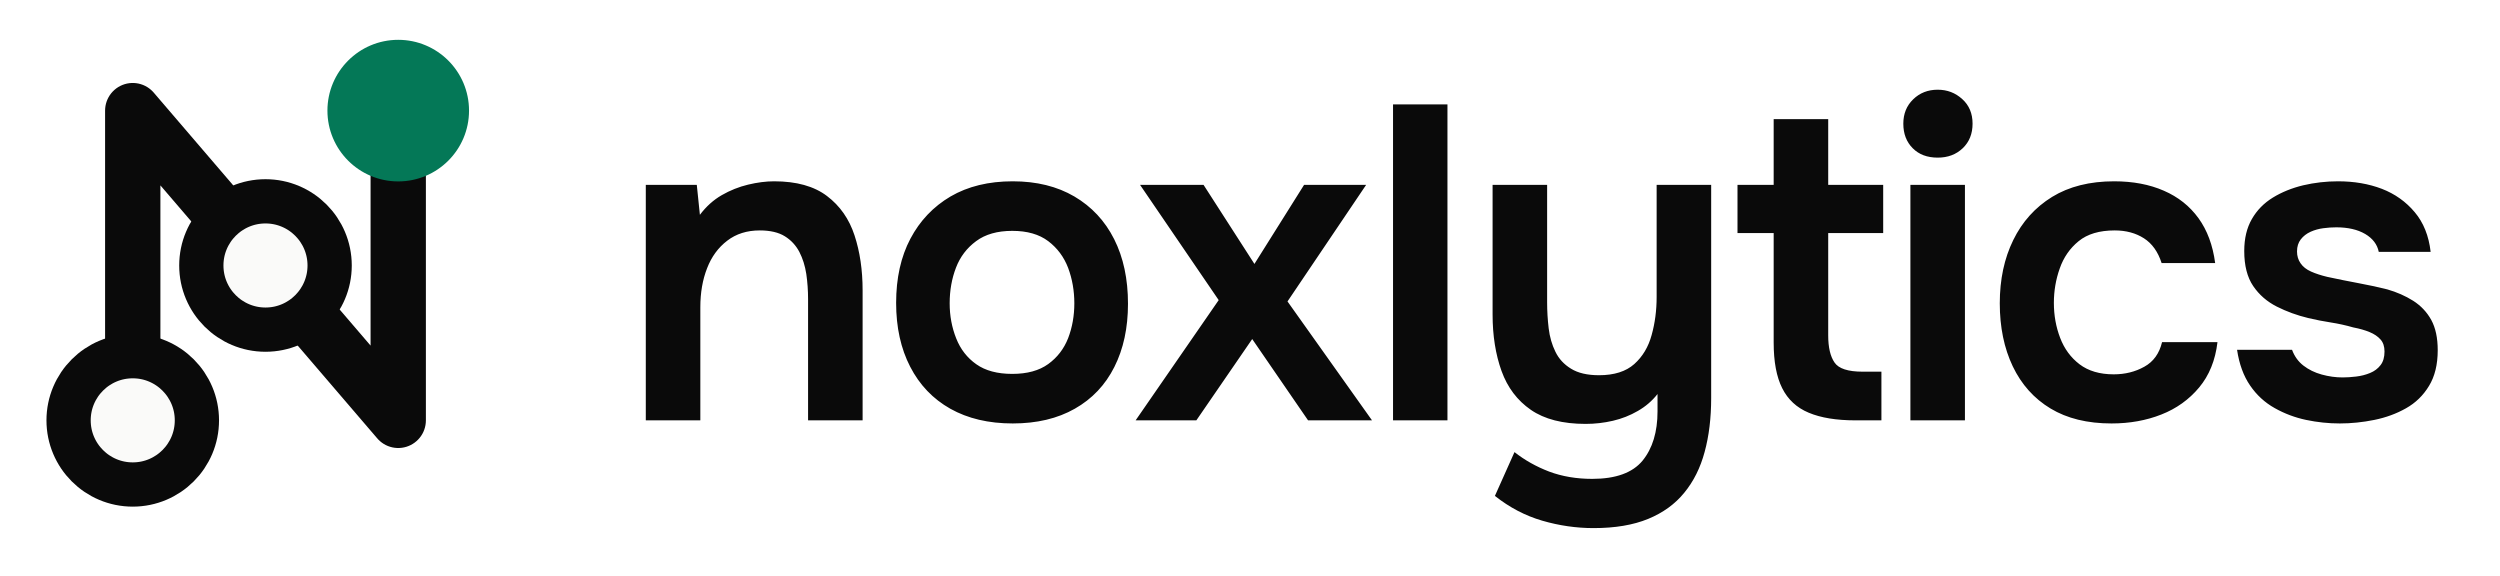
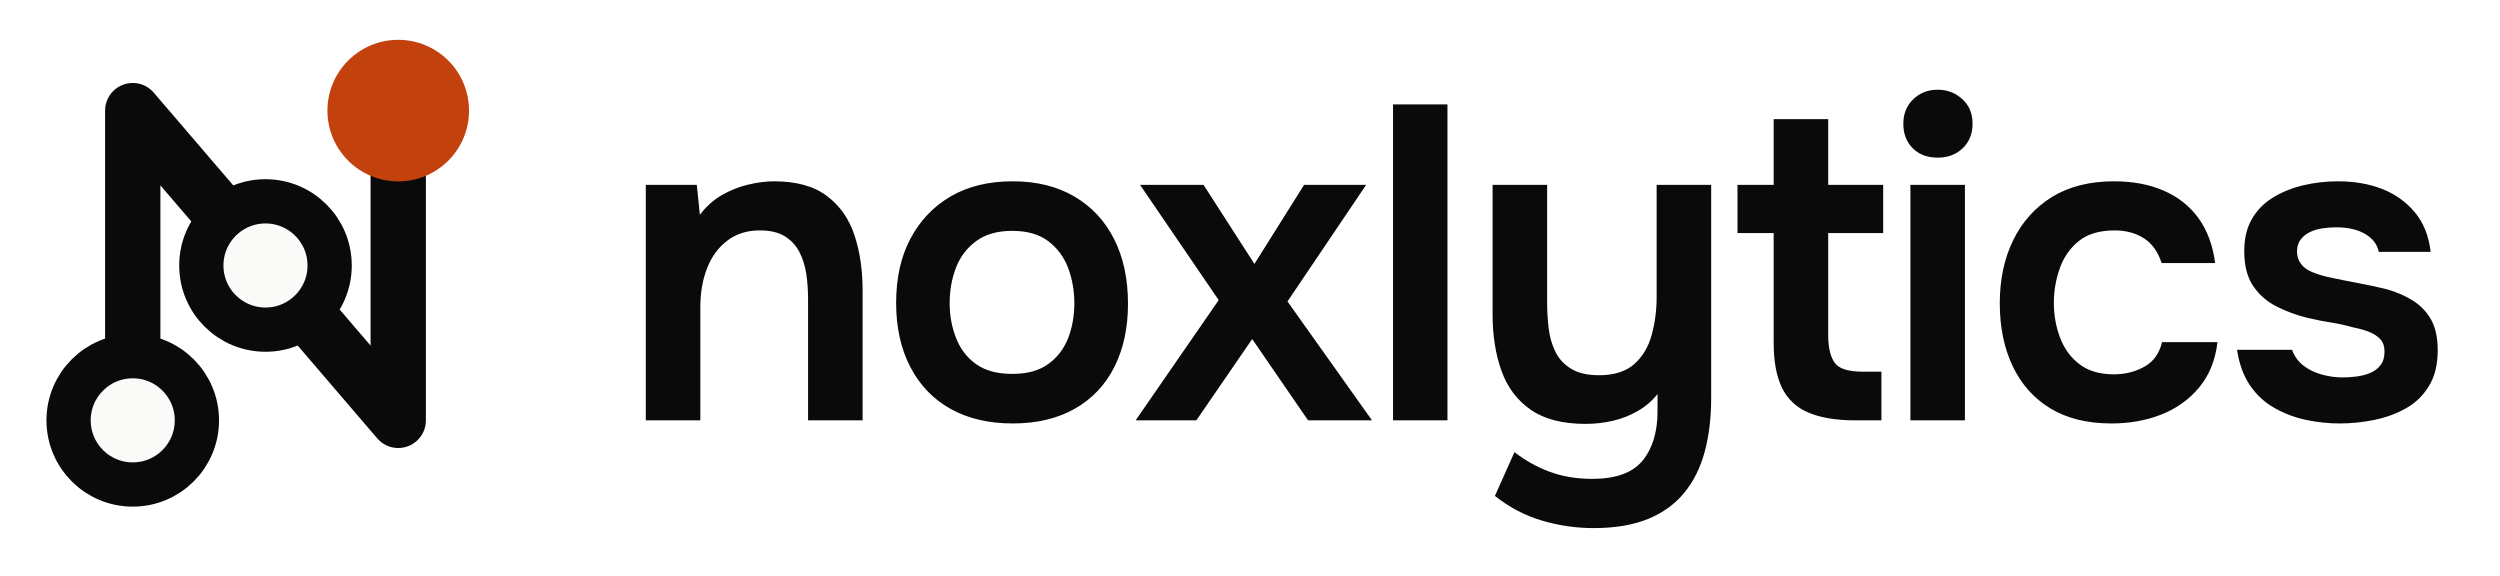
<svg xmlns="http://www.w3.org/2000/svg" viewBox="0 0 226 52" role="img" aria-label="Noxlytics">
  <g transform="scale(2)">
    <path d="M6 19V5L18 19V5" fill="none" stroke="#0A0A0A" stroke-width="2.5" stroke-linecap="round" stroke-linejoin="round" />
    <circle cx="6" cy="19" r="2.9" fill="#FAFAF9" stroke="#0A0A0A" stroke-width="2" />
    <circle cx="12" cy="12" r="2.9" fill="#FAFAF9" stroke="#0A0A0A" stroke-width="2" />
-     <circle cx="18" cy="5" r="3.2" fill="#047857" />
+     <circle cx="18" cy="5" r="3.2" fill="#C2410C" />
  </g>
  <path d="M63.31 38L58.38 38L58.38 16.71L62.99 16.71L63.27 19.42Q64.12 18.29 65.25 17.64Q66.38 16.99 67.63 16.69Q68.89 16.39 69.98 16.39Q73.01 16.39 74.76 17.72Q76.52 19.05 77.25 21.28Q77.98 23.50 77.98 26.24L77.98 38L73.05 38L73.05 27.05Q73.05 25.88 72.89 24.77Q72.72 23.66 72.26 22.77Q71.79 21.88 70.95 21.36Q70.10 20.83 68.68 20.83Q66.95 20.83 65.74 21.76Q64.52 22.69 63.92 24.25Q63.31 25.80 63.31 27.78M91.55 38.28Q88.28 38.28 85.91 36.95Q83.55 35.62 82.28 33.15Q81.01 30.69 81.01 27.38Q81.01 24.02 82.30 21.58Q83.59 19.14 85.93 17.76Q88.28 16.39 91.55 16.39Q94.78 16.39 97.12 17.76Q99.47 19.14 100.72 21.62Q101.97 24.10 101.97 27.46Q101.97 30.73 100.74 33.17Q99.51 35.62 97.16 36.95Q94.82 38.28 91.55 38.28M91.51 33.80Q93.53 33.80 94.76 32.91Q95.99 32.02 96.56 30.57Q97.12 29.11 97.12 27.42Q97.12 25.72 96.56 24.22Q95.99 22.73 94.76 21.80Q93.53 20.87 91.51 20.87Q89.49 20.87 88.24 21.80Q86.98 22.73 86.42 24.20Q85.85 25.68 85.85 27.42Q85.85 29.11 86.44 30.59Q87.02 32.06 88.26 32.93Q89.49 33.80 91.51 33.80M108.15 38L102.66 38L110.17 27.13L103.06 16.71L108.80 16.71L113.40 23.86L117.89 16.71L123.50 16.71L116.39 27.25L124.03 38L118.25 38L113.20 30.65M130.85 38L125.93 38L125.93 9.44L130.85 9.44M144.06 47.74Q141.72 47.74 139.42 47.07Q137.12 46.40 135.14 44.83L136.91 40.87Q138.29 41.96 140.04 42.63Q141.80 43.29 143.94 43.29Q147.13 43.29 148.49 41.64Q149.84 39.98 149.84 37.19L149.84 35.62Q149.11 36.55 148.06 37.15Q147.01 37.76 145.80 38.04Q144.59 38.32 143.34 38.32Q140.23 38.32 138.39 37.05Q136.55 35.78 135.74 33.54Q134.93 31.29 134.93 28.43L134.93 16.71L139.86 16.71L139.86 27.34Q139.86 28.51 140 29.68Q140.14 30.85 140.61 31.80Q141.07 32.75 142.02 33.33Q142.97 33.92 144.55 33.92Q146.61 33.92 147.74 32.91Q148.87 31.90 149.31 30.28Q149.76 28.67 149.76 26.85L149.76 16.71L154.69 16.71L154.69 35.98Q154.69 38.69 154.10 40.85Q153.52 43.01 152.26 44.54Q151.01 46.08 148.99 46.91Q146.97 47.74 144.06 47.74M170.08 38L167.74 38Q165.15 38 163.51 37.31Q161.88 36.63 161.11 35.09Q160.34 33.56 160.34 30.97L160.34 21.07L157.07 21.07L157.07 16.71L160.34 16.71L160.34 10.77L165.27 10.77L165.27 16.71L170.24 16.71L170.24 21.07L165.27 21.07L165.27 30.32Q165.27 31.94 165.84 32.77Q166.40 33.60 168.38 33.60L170.08 33.60M177.63 38L172.70 38L172.70 16.71L177.63 16.71L177.63 38M175.17 14.25Q173.75 14.25 172.91 13.40Q172.06 12.55 172.06 11.18Q172.06 9.84 172.95 8.98Q173.84 8.11 175.17 8.11Q176.46 8.11 177.39 8.96Q178.32 9.80 178.32 11.18Q178.32 12.55 177.43 13.40Q176.54 14.25 175.17 14.25M190.88 38.28Q187.61 38.28 185.37 36.93Q183.13 35.58 181.95 33.11Q180.78 30.65 180.78 27.42Q180.78 24.18 182 21.70Q183.21 19.22 185.51 17.80Q187.81 16.39 191.12 16.39Q193.67 16.39 195.61 17.24Q197.55 18.08 198.74 19.72Q199.93 21.36 200.25 23.78L195.41 23.78Q194.92 22.25 193.81 21.54Q192.70 20.83 191.17 20.83Q189.10 20.83 187.91 21.80Q186.72 22.77 186.20 24.27Q185.67 25.76 185.67 27.38Q185.67 29.07 186.24 30.55Q186.80 32.02 187.99 32.93Q189.19 33.84 191.08 33.84Q192.62 33.84 193.85 33.15Q195.08 32.47 195.45 30.93L200.46 30.93Q200.17 33.39 198.80 35.03Q197.43 36.67 195.39 37.47Q193.35 38.28 190.88 38.28M211.52 38.28Q209.99 38.28 208.47 37.96Q206.96 37.64 205.63 36.89Q204.29 36.14 203.41 34.85Q202.52 33.56 202.23 31.62L207.20 31.62Q207.53 32.51 208.23 33.05Q208.94 33.60 209.89 33.86Q210.84 34.12 211.77 34.12Q212.33 34.12 213 34.04Q213.67 33.96 214.25 33.72Q214.84 33.48 215.20 33.01Q215.56 32.55 215.56 31.78Q215.56 31.09 215.20 30.69Q214.84 30.28 214.21 30.02Q213.58 29.76 212.74 29.60Q211.73 29.31 210.70 29.15Q209.67 28.99 208.66 28.75Q207.16 28.39 205.83 27.72Q204.50 27.05 203.69 25.86Q202.88 24.67 202.88 22.69Q202.88 20.99 203.57 19.80Q204.25 18.61 205.47 17.86Q206.68 17.12 208.21 16.75Q209.75 16.39 211.36 16.39Q213.54 16.39 215.32 17.07Q217.10 17.76 218.29 19.18Q219.48 20.59 219.73 22.77L215.04 22.77Q214.84 21.76 213.81 21.15Q212.78 20.55 211.20 20.55Q210.64 20.55 210.03 20.63Q209.42 20.71 208.88 20.95Q208.33 21.20 207.99 21.64Q207.65 22.08 207.65 22.73Q207.65 23.34 207.97 23.80Q208.29 24.27 208.92 24.55Q209.55 24.83 210.39 25.03Q211.73 25.32 213.22 25.60Q214.72 25.88 215.81 26.16Q217.10 26.53 218.15 27.19Q219.20 27.86 219.79 28.93Q220.37 30 220.37 31.66Q220.37 33.60 219.58 34.89Q218.80 36.18 217.50 36.91Q216.21 37.64 214.64 37.96Q213.06 38.28 211.52 38.28" fill="#0A0A0A" />
</svg>
